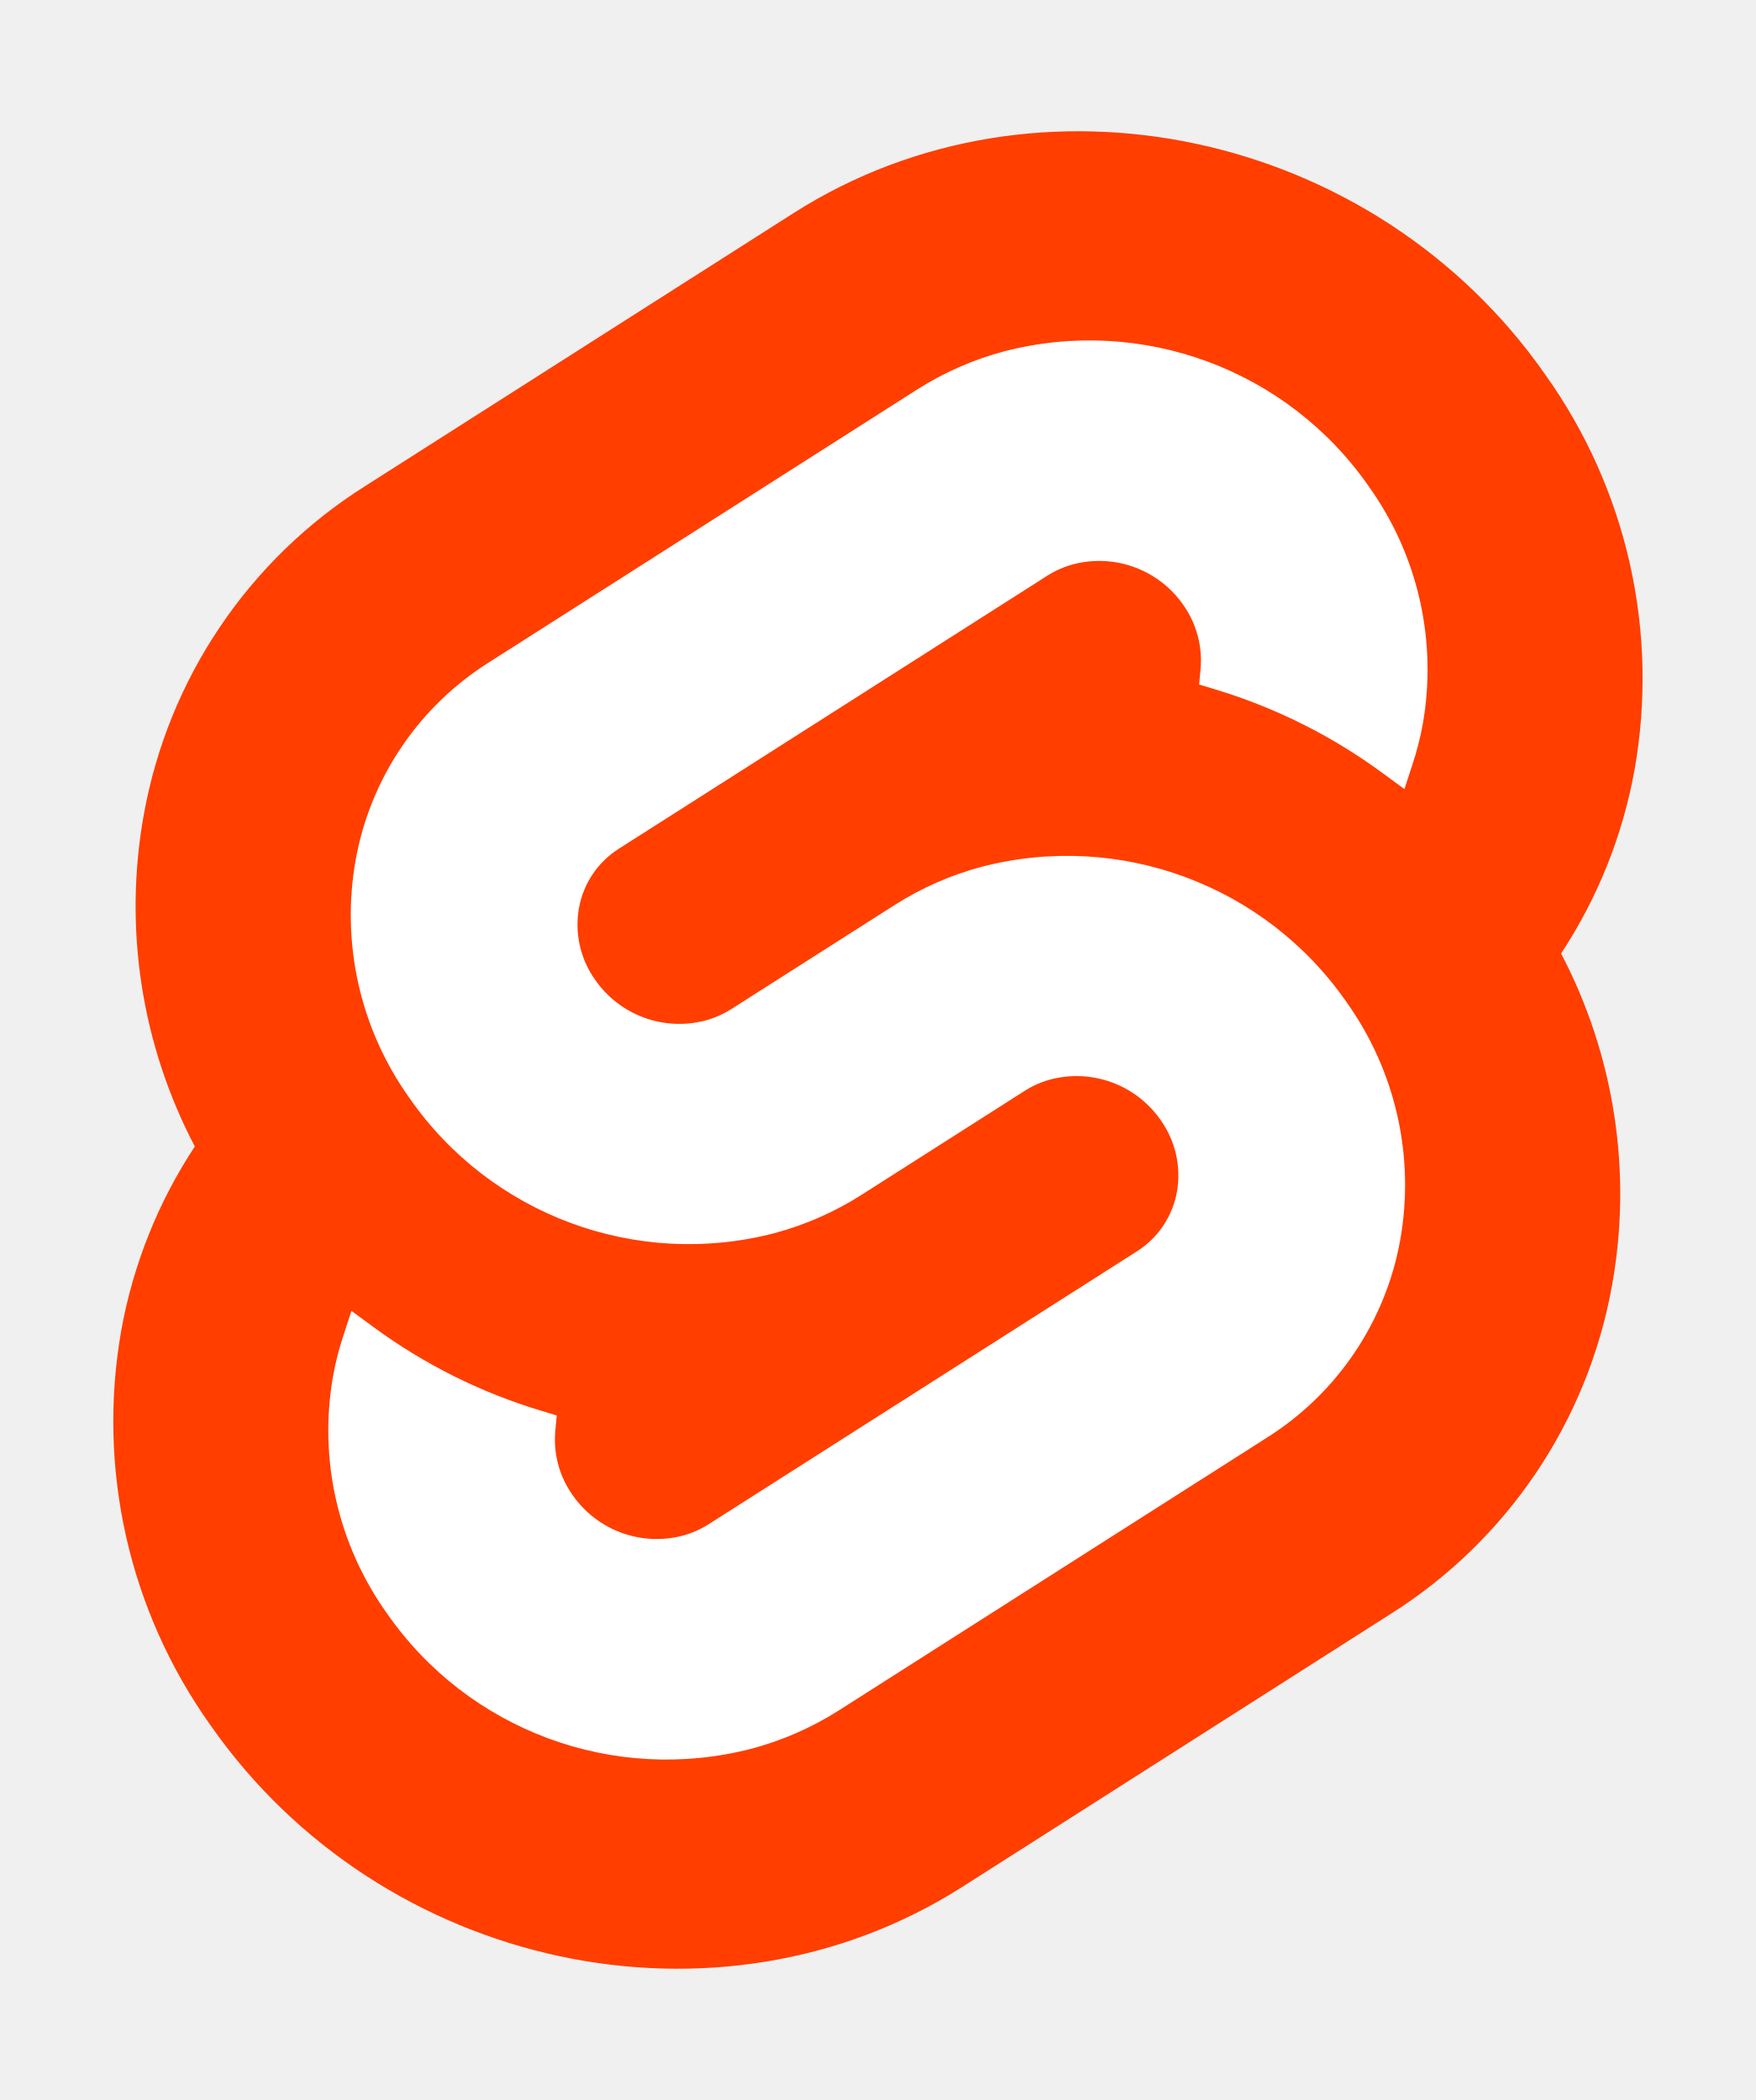
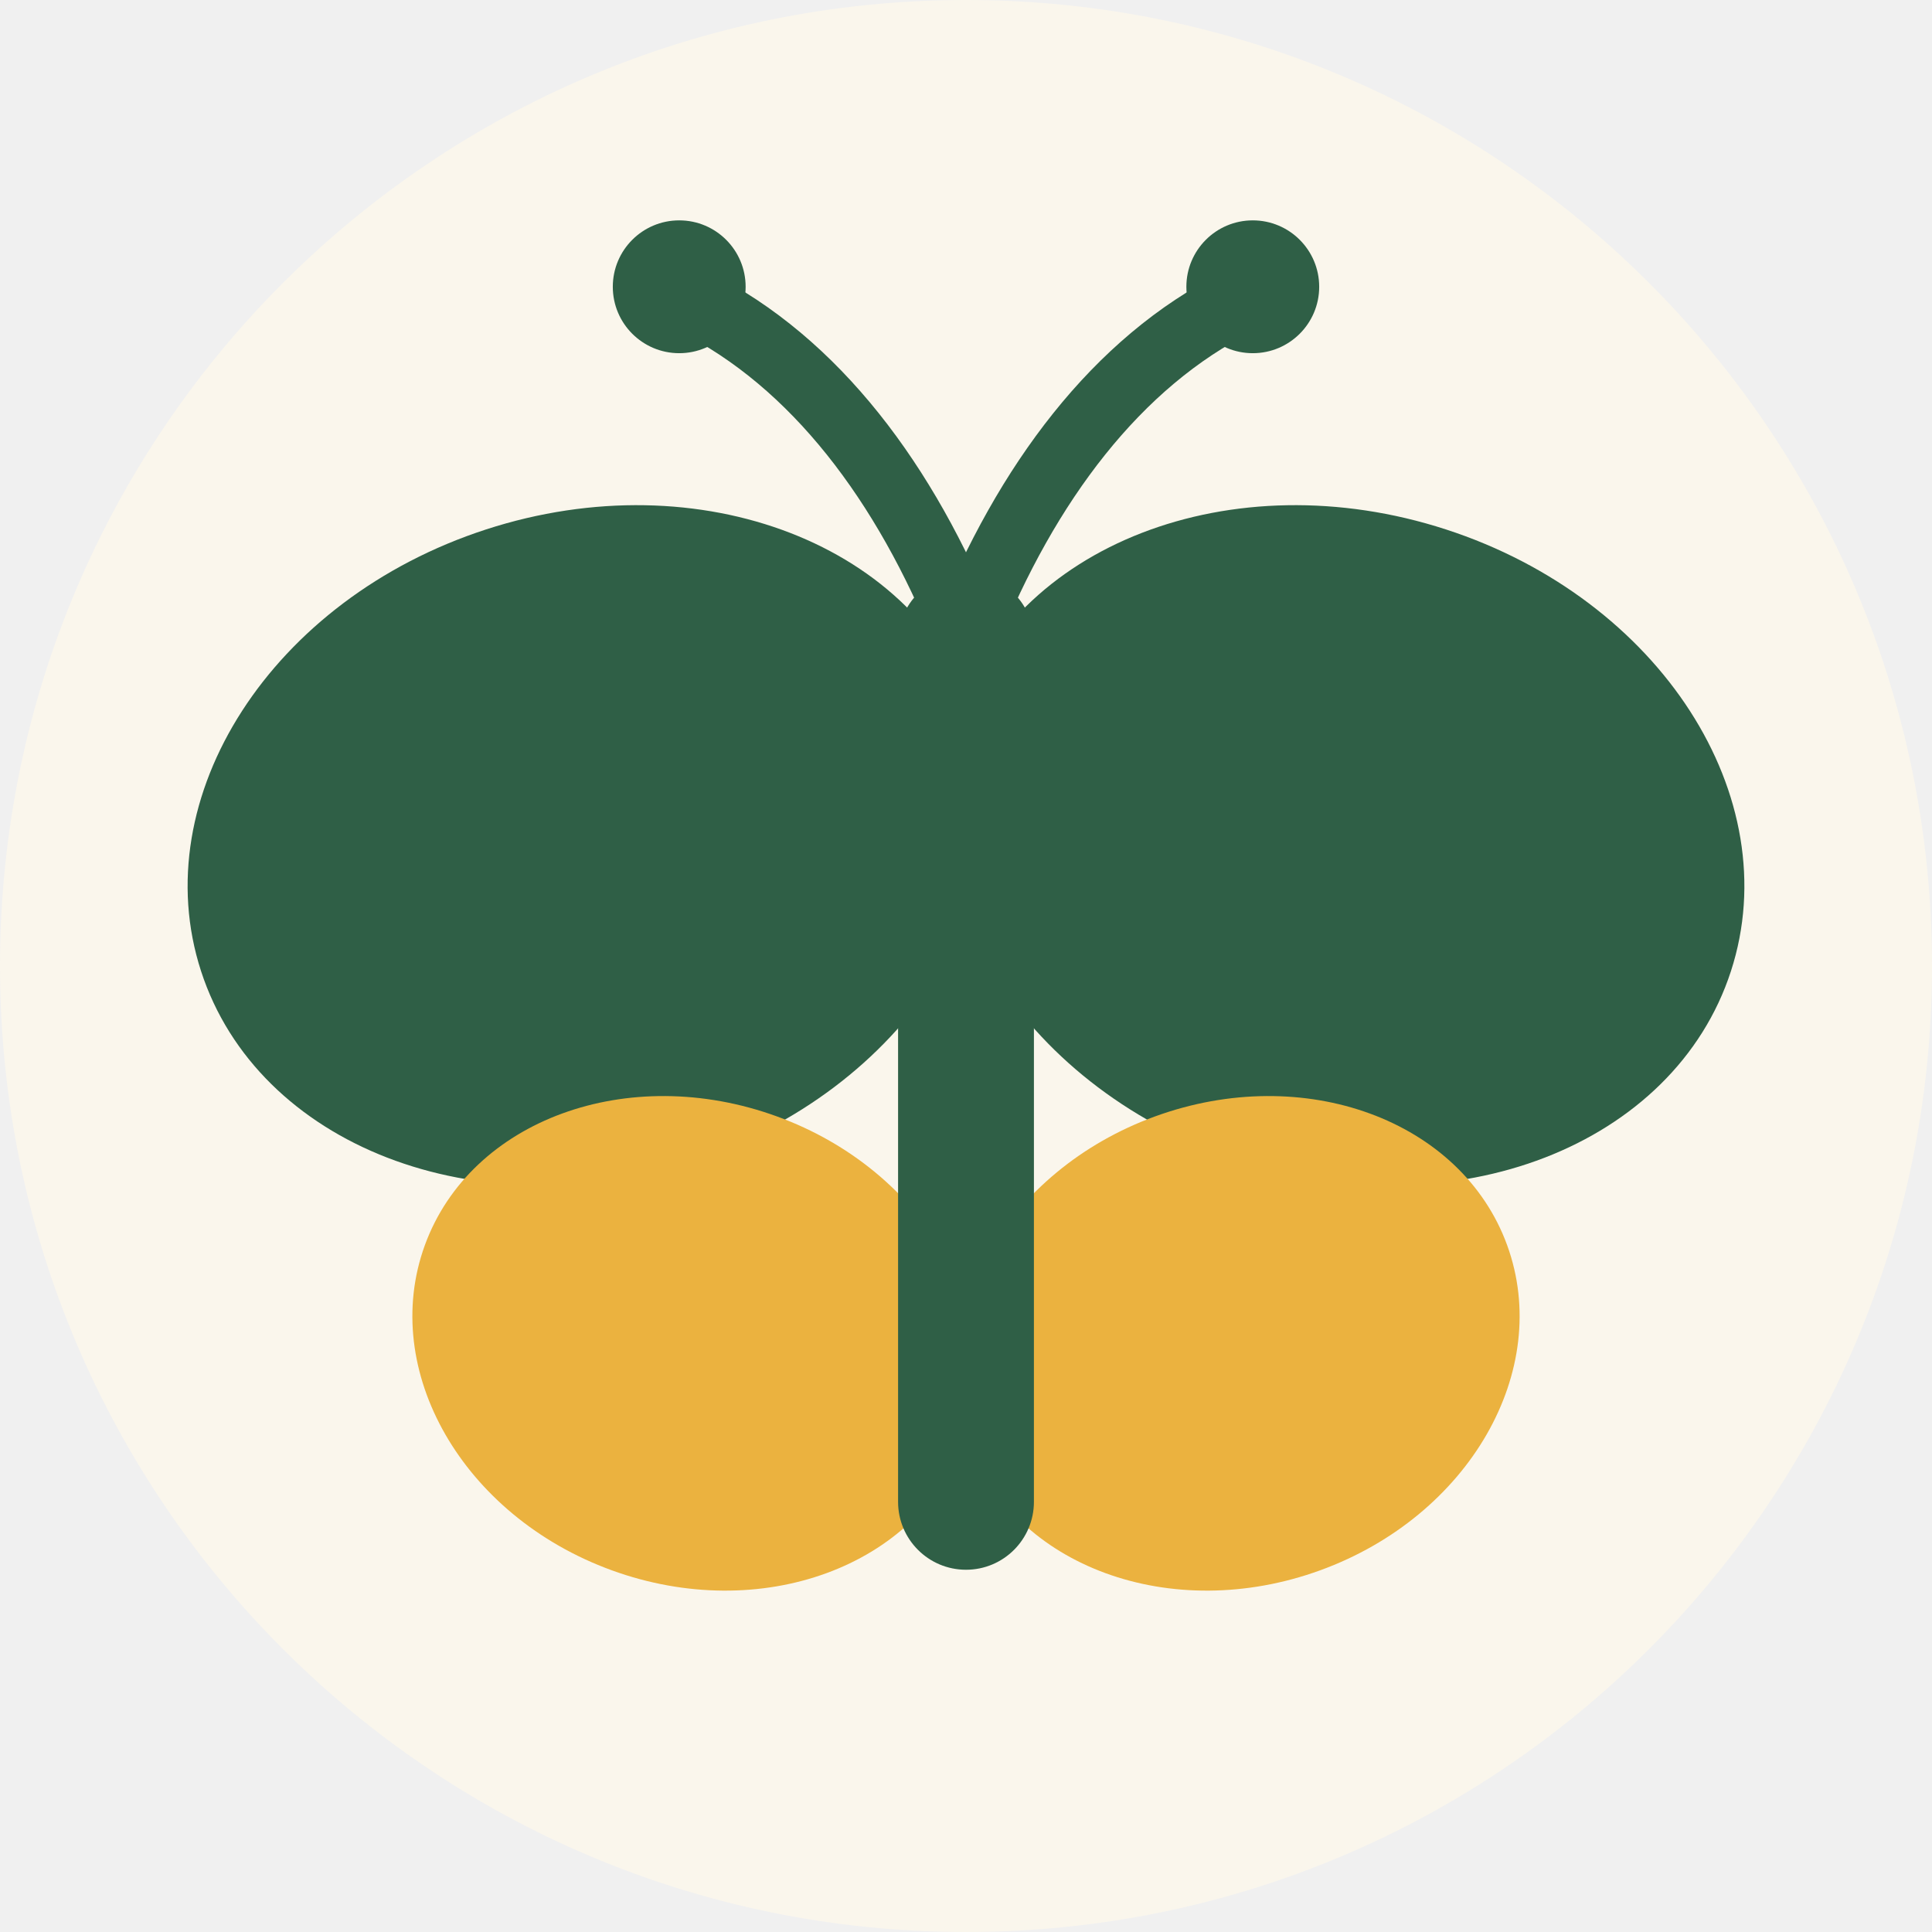
- <svg xmlns="http://www.w3.org/2000/svg" width="107" height="128" viewBox="0 0 107 128">
-   <path d="M94.157 22.819c-10.4-14.885-30.94-19.297-45.792-9.835L22.282 29.608A29.92 29.92 0 0 0 8.764 49.65a31.5 31.5 0 0 0 3.108 20.231 30 30 0 0 0-4.477 11.183 31.9 31.9 0 0 0 5.448 24.116c10.402 14.887 30.942 19.297 45.791 9.835l26.083-16.624A29.92 29.92 0 0 0 98.235 78.35a31.53 31.53 0 0 0-3.105-20.232 30 30 0 0 0 4.474-11.182 31.88 31.88 0 0 0-5.447-24.116" style="fill:#ff3e00" />
-   <path d="M45.817 106.582a20.72 20.72 0 0 1-22.237-8.243 19.17 19.17 0 0 1-3.277-14.503 18 18 0 0 1 .624-2.435l.49-1.498 1.337.981a33.6 33.6 0 0 0 10.203 5.098l.97.294-.09.968a5.85 5.85 0 0 0 1.052 3.878 6.24 6.24 0 0 0 6.695 2.485 5.8 5.8 0 0 0 1.603-.704L69.27 76.28a5.43 5.43 0 0 0 2.45-3.631 5.8 5.8 0 0 0-.987-4.371 6.24 6.24 0 0 0-6.698-2.487 5.7 5.7 0 0 0-1.6.704l-9.953 6.345a19 19 0 0 1-5.296 2.326 20.72 20.72 0 0 1-22.237-8.243 19.17 19.17 0 0 1-3.277-14.502 17.99 17.99 0 0 1 8.13-12.052l26.081-16.623a19 19 0 0 1 5.3-2.329 20.72 20.72 0 0 1 22.237 8.243 19.17 19.17 0 0 1 3.277 14.503 18 18 0 0 1-.624 2.435l-.49 1.498-1.337-.98a33.6 33.6 0 0 0-10.203-5.1l-.97-.294.09-.968a5.86 5.86 0 0 0-1.052-3.878 6.24 6.24 0 0 0-6.696-2.485 5.8 5.8 0 0 0-1.602.704L37.73 51.72a5.42 5.42 0 0 0-2.449 3.63 5.79 5.79 0 0 0 .986 4.372 6.24 6.24 0 0 0 6.698 2.486 5.8 5.8 0 0 0 1.602-.704l9.952-6.342a19 19 0 0 1 5.295-2.328 20.72 20.72 0 0 1 22.237 8.242 19.17 19.17 0 0 1 3.277 14.503 18 18 0 0 1-8.13 12.053l-26.081 16.622a19 19 0 0 1-5.3 2.328" style="fill:#fff" />
+ <svg xmlns="http://www.w3.org/2000/svg" viewBox="0 0 64 64">
+   <circle cx="32" cy="32" r="32" fill="#faf6ec" />
+   <path d="M32 21c-2-5-5-9-9-11M32 21c2-5 5-9 9-11" stroke="#2f5f46" stroke-width="2.2" stroke-linecap="round" fill="none" />
+   <circle cx="22.5" cy="9.5" r="2.2" fill="#2f5f46" />
+   <circle cx="41.5" cy="9.5" r="2.2" fill="#2f5f46" />
+   <ellipse cx="19.5" cy="28" rx="13.5" ry="11" transform="rotate(-18 19.5 28)" fill="#2f5f46" />
+   <ellipse cx="44.5" cy="28" rx="13.5" ry="11" transform="rotate(18 44.5 28)" fill="#2f5f46" />
+   <ellipse cx="23" cy="44.5" rx="9.5" ry="8" transform="rotate(20 23 44.5)" fill="#ebb23f" />
+   <ellipse cx="41" cy="44.5" rx="9.5" ry="8" transform="rotate(-20 41 44.5)" fill="#ebb23f" />
+   <rect x="29.75" y="19" width="4.5" height="33" rx="2.25" fill="#2f5f46" />
</svg>
